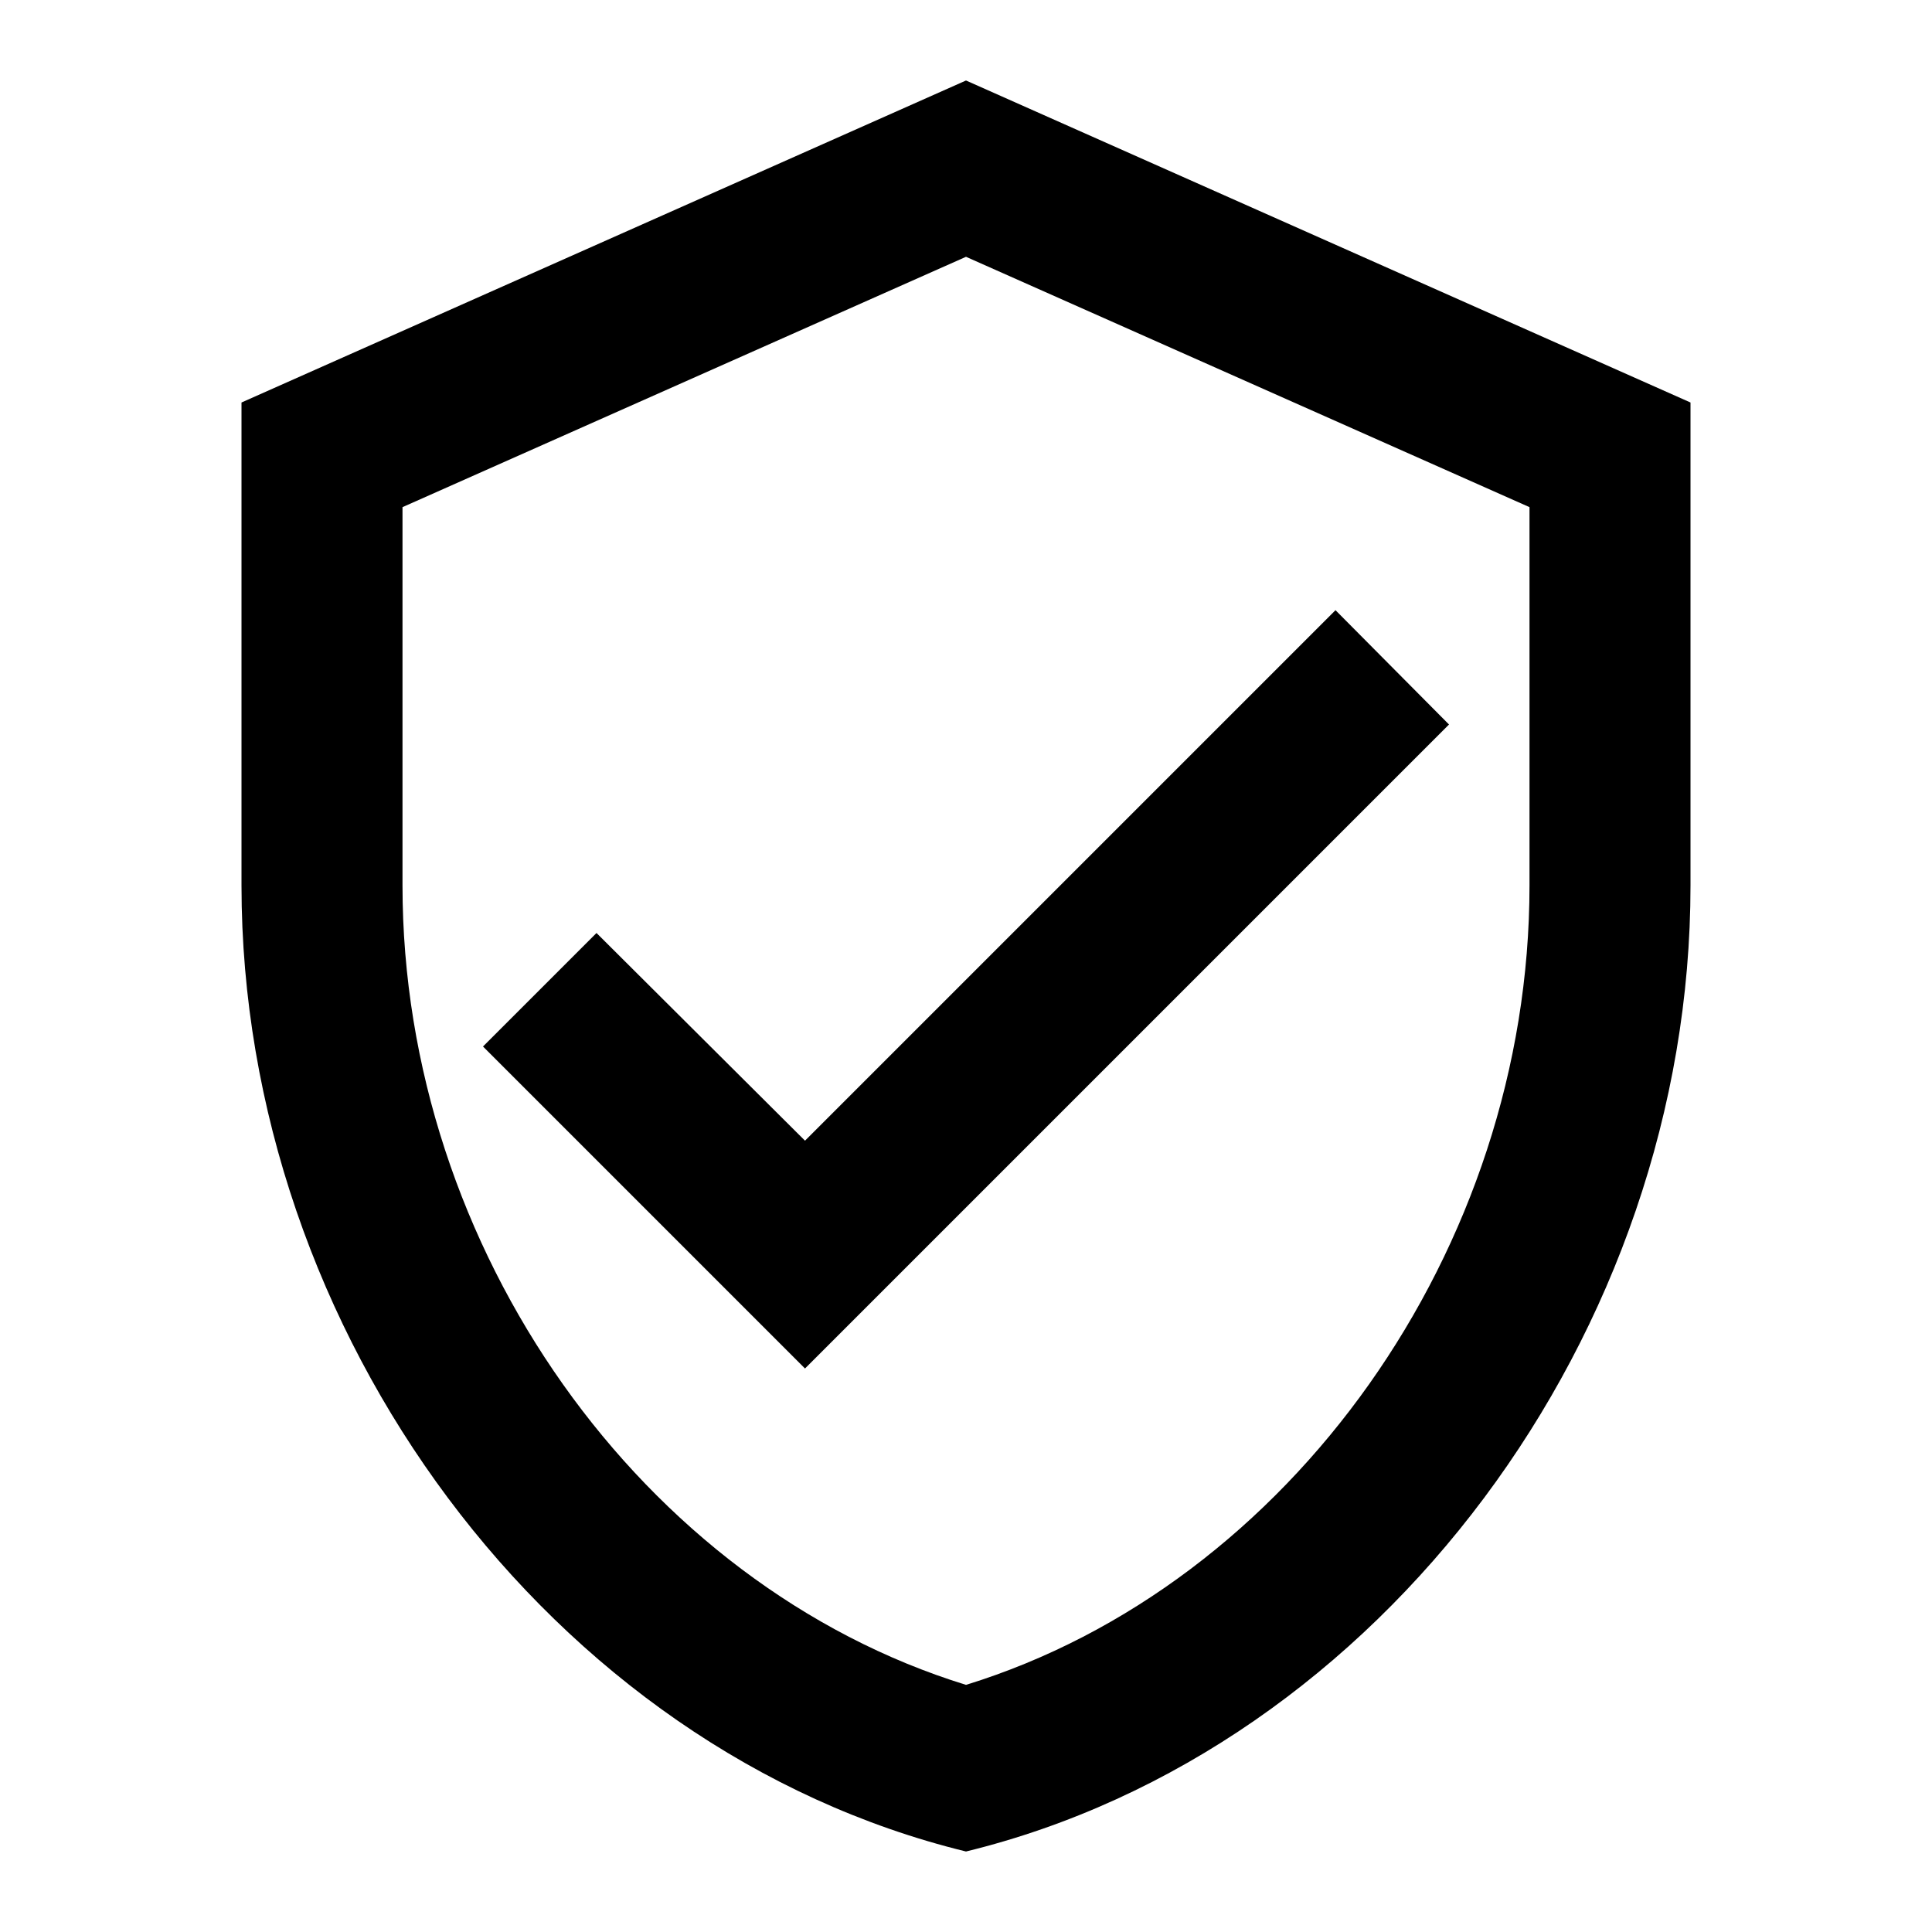
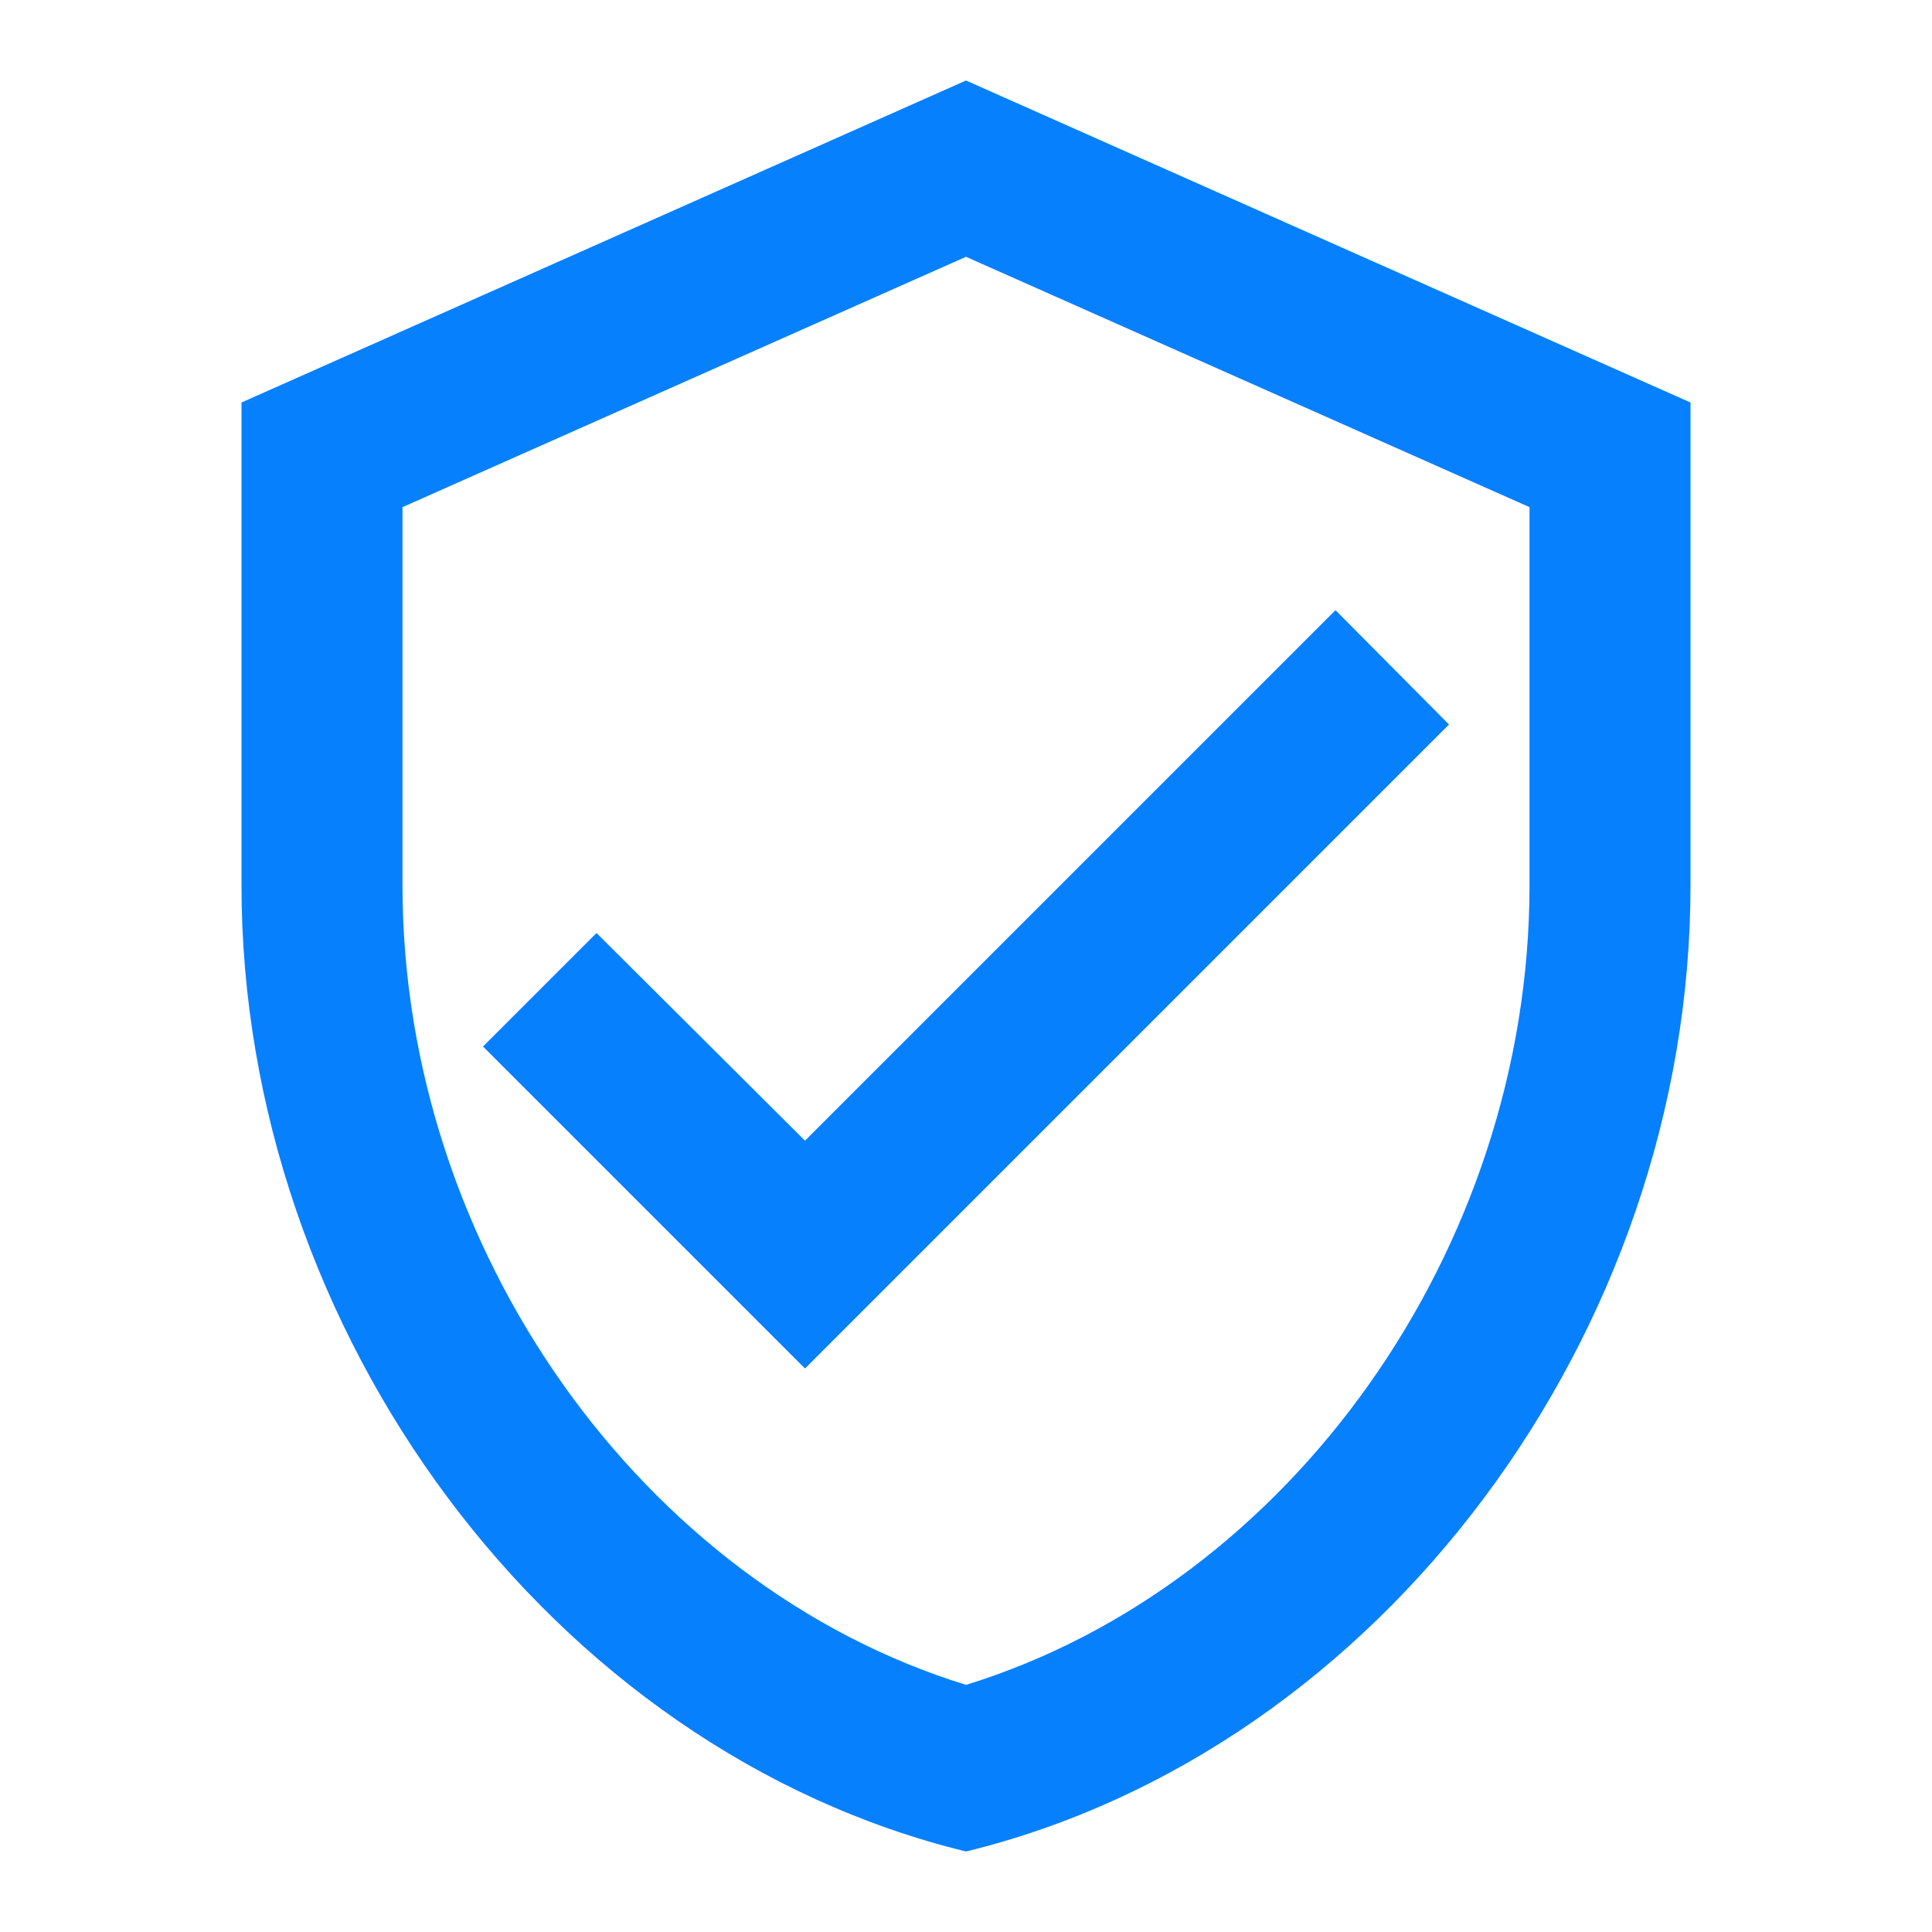
- <svg xmlns="http://www.w3.org/2000/svg" height="24" viewBox="0 0 24 24" width="24">
+ <svg xmlns="http://www.w3.org/2000/svg" height="24" viewBox="0 0 24 24" width="24" fill="#0780fe">
  <path d="M0 0h24v24H0V0z" fill="none" />
  <path d="M12 1L3 5v6c0 5.55 3.84 10.74 9 12 5.16-1.26 9-6.45 9-12V5l-9-4zm7 10c0 4.52-2.98 8.69-7 9.93-4.02-1.24-7-5.41-7-9.93V6.3l7-3.11 7 3.11V11zm-11.59.59L6 13l4 4 8-8-1.41-1.42L10 14.17z" />
</svg>
